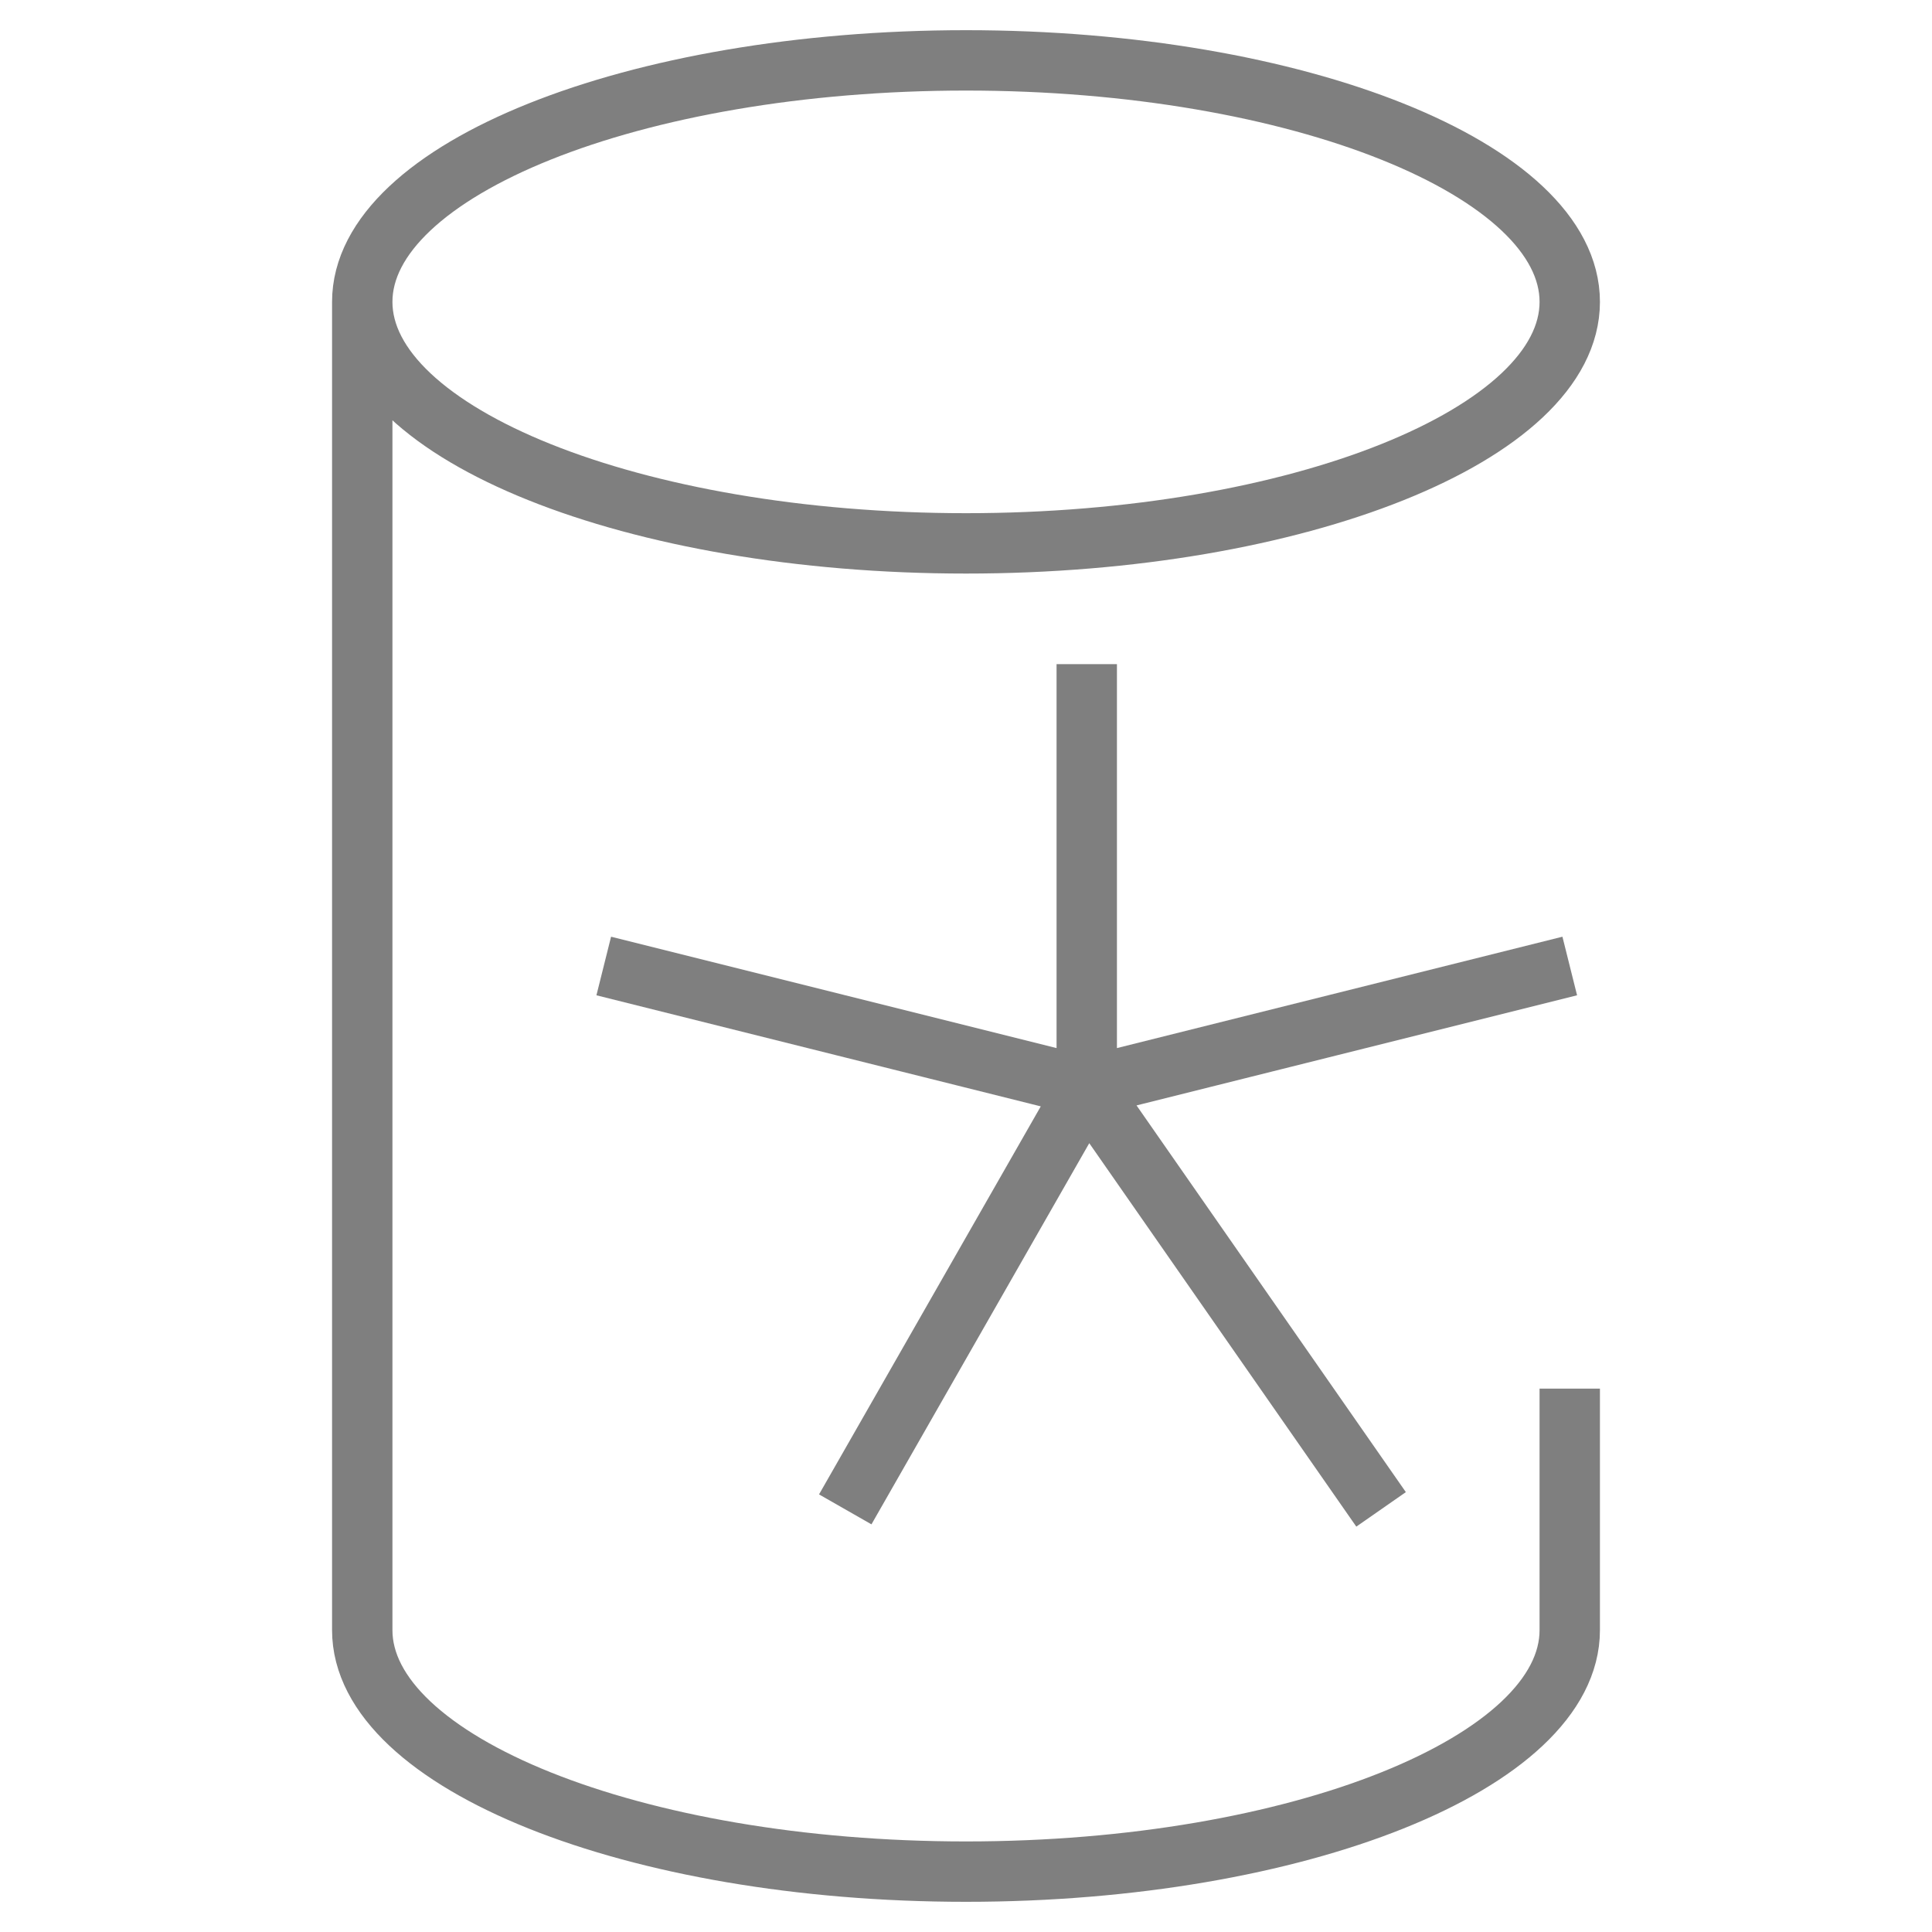
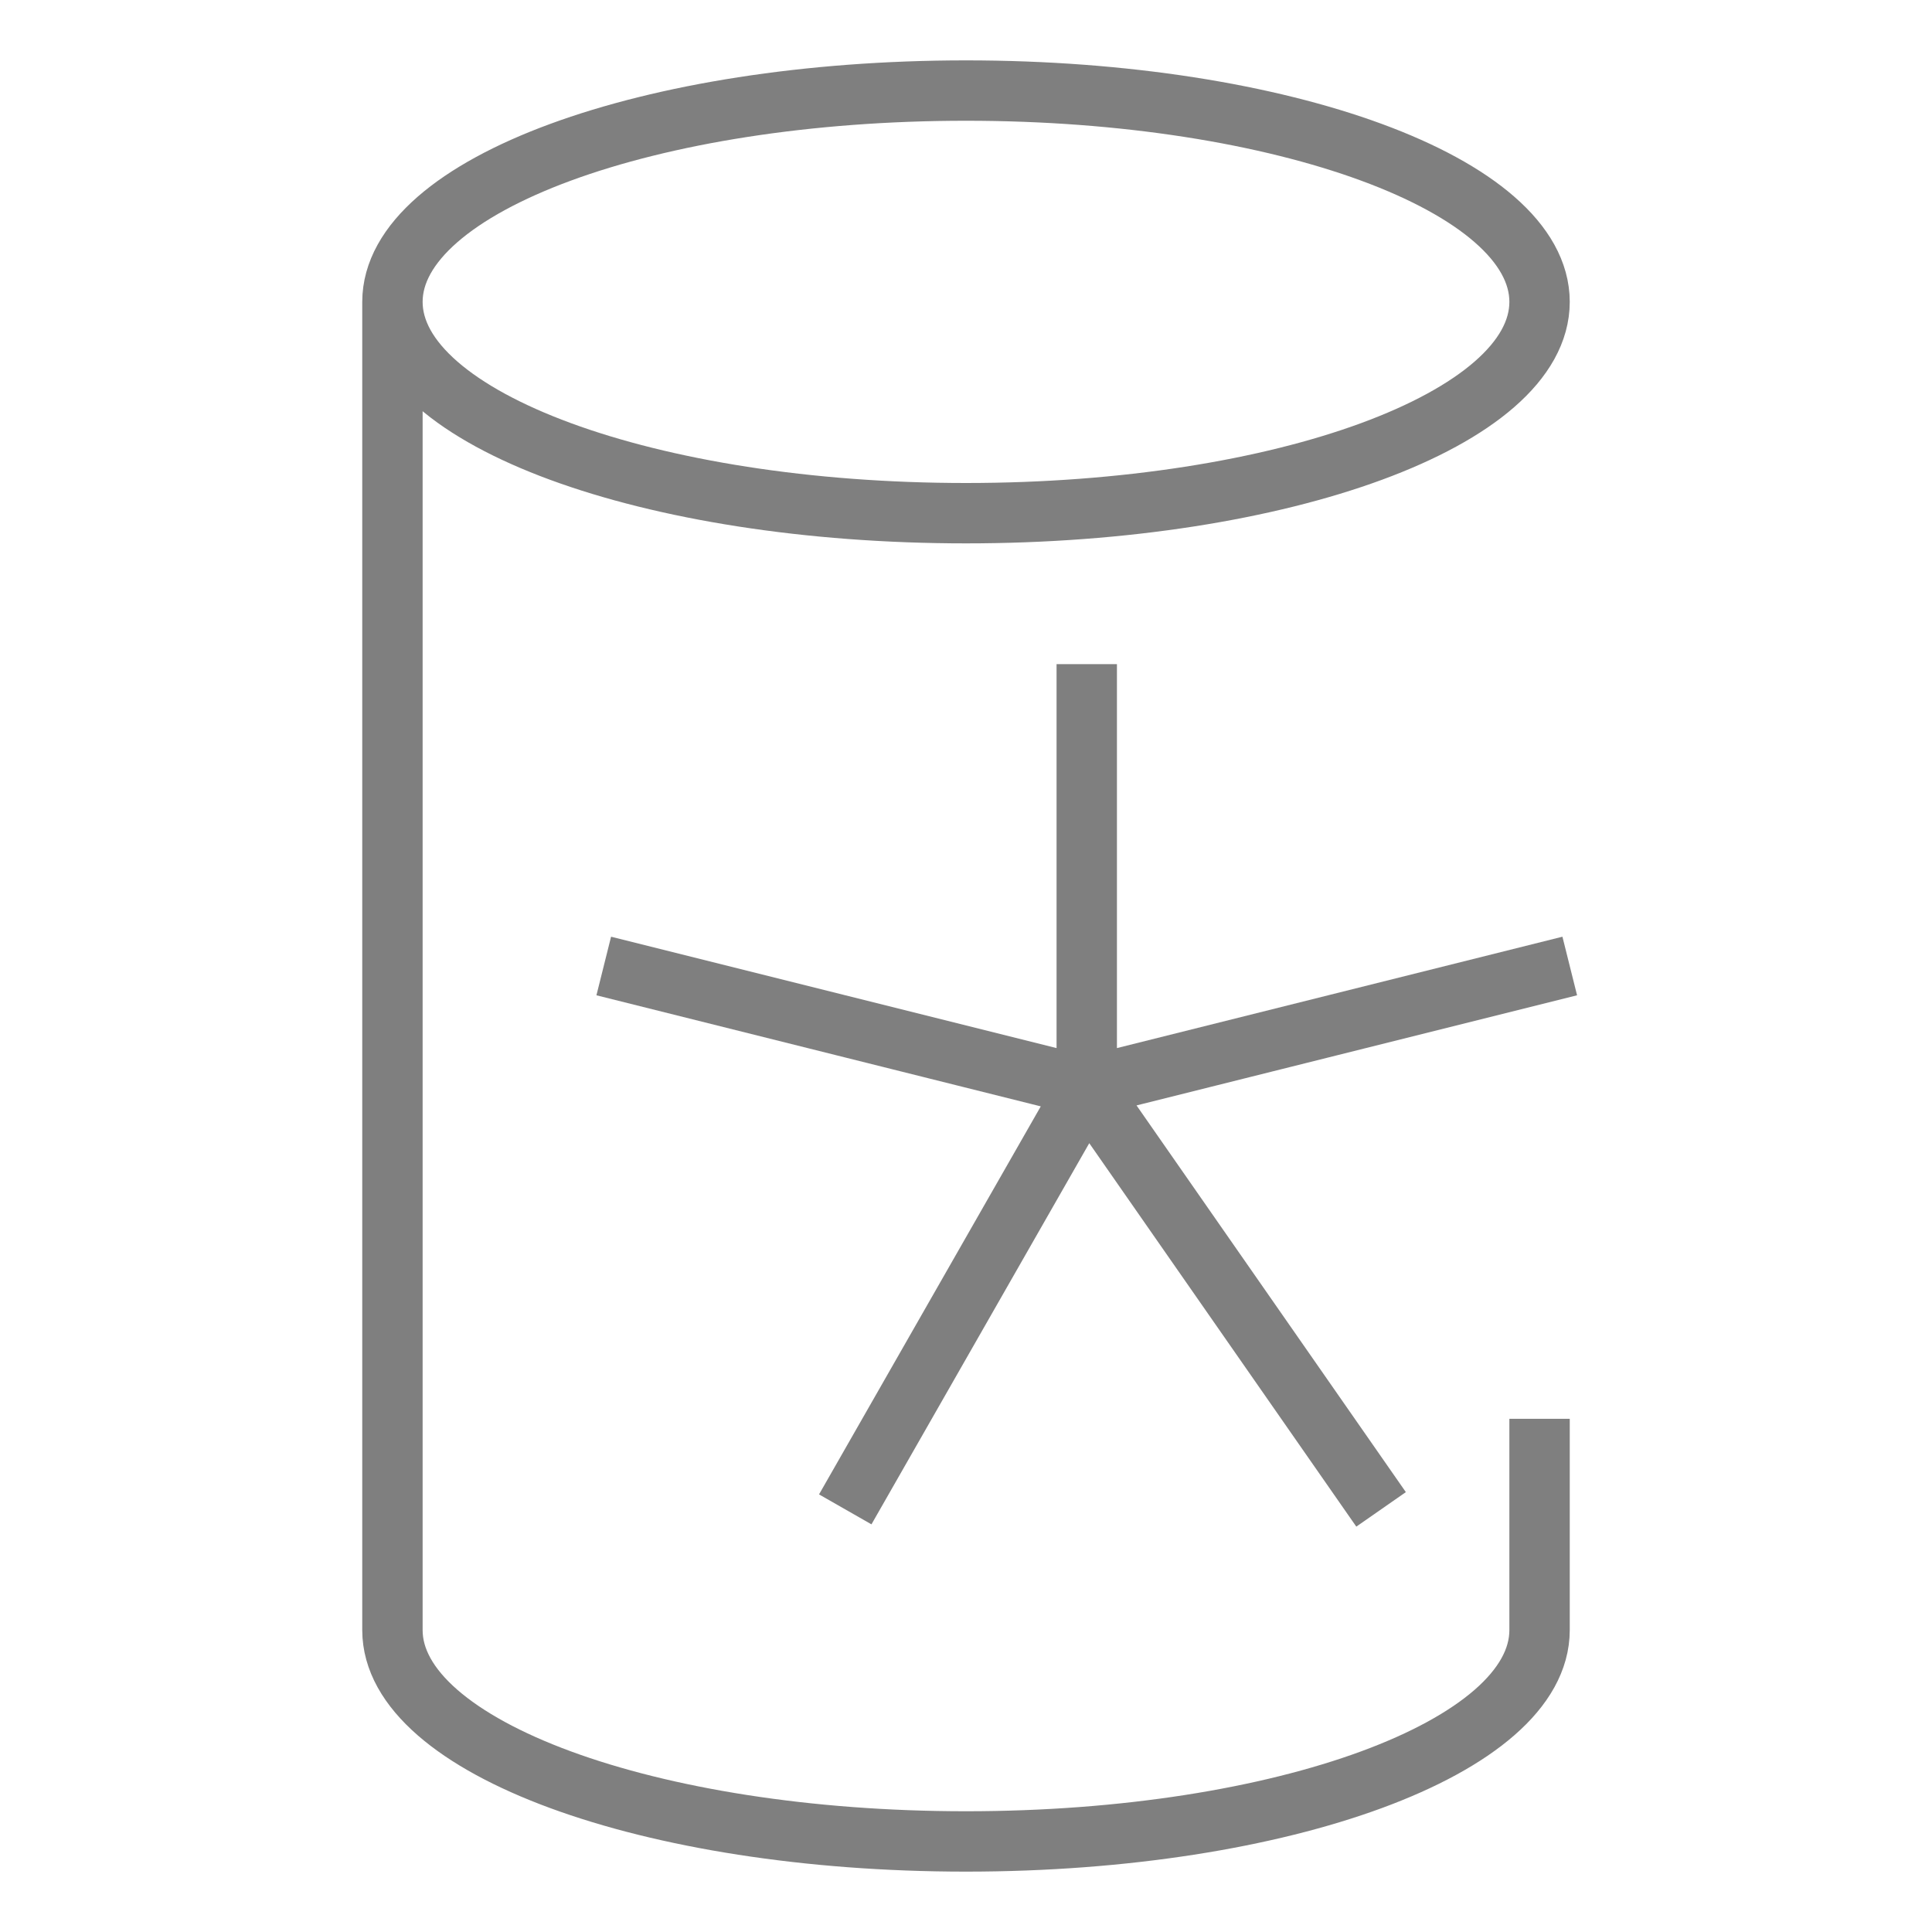
<svg xmlns="http://www.w3.org/2000/svg" width="100%" height="100%" viewBox="0 0 32 32" preserveAspectRatio="xMidYMid meet" version="1.1">
-   <path stroke="#7f7f7f" fill="none" d="m 6,5 c 0,2.188 4.5,4 10,4 c 5.5,0 10,-1.812 10,-4 c 0,-2.188 -4.5,-4 -10,-4 c -5.5,0 -10,1.812 -10,4 l 0,22 c 0,2.188 4.5,4 10,4 c 5.5,0 10,-1.812 10,-4 l 0,-4 " />
+   <path stroke="#7f7f7f" fill="none" d="m 6.5,5 c 0,1.938 4.25,3.5 9.5,3.5 c 5.25,0 9.5,-1.562 9.5,-3.5 c 0,-1.938 -4.25,-3.5 -9.5,-3.5 c -5.25,0 -9.5,1.562 -9.5,3.5 l 0,22 c 0,1.938 4.25,3.5 9.5,3.5 c 5.25,0 9.5,-1.562 9.5,-3.5 l 0,-3.5 " />
  <path stroke="#7f7f7f" fill="none" d="m 18,11 l 0,7 l 8,-2 m -16,0 l 8,2 l -4,7 m 4,-7 l 4.875,7 " />
</svg>
